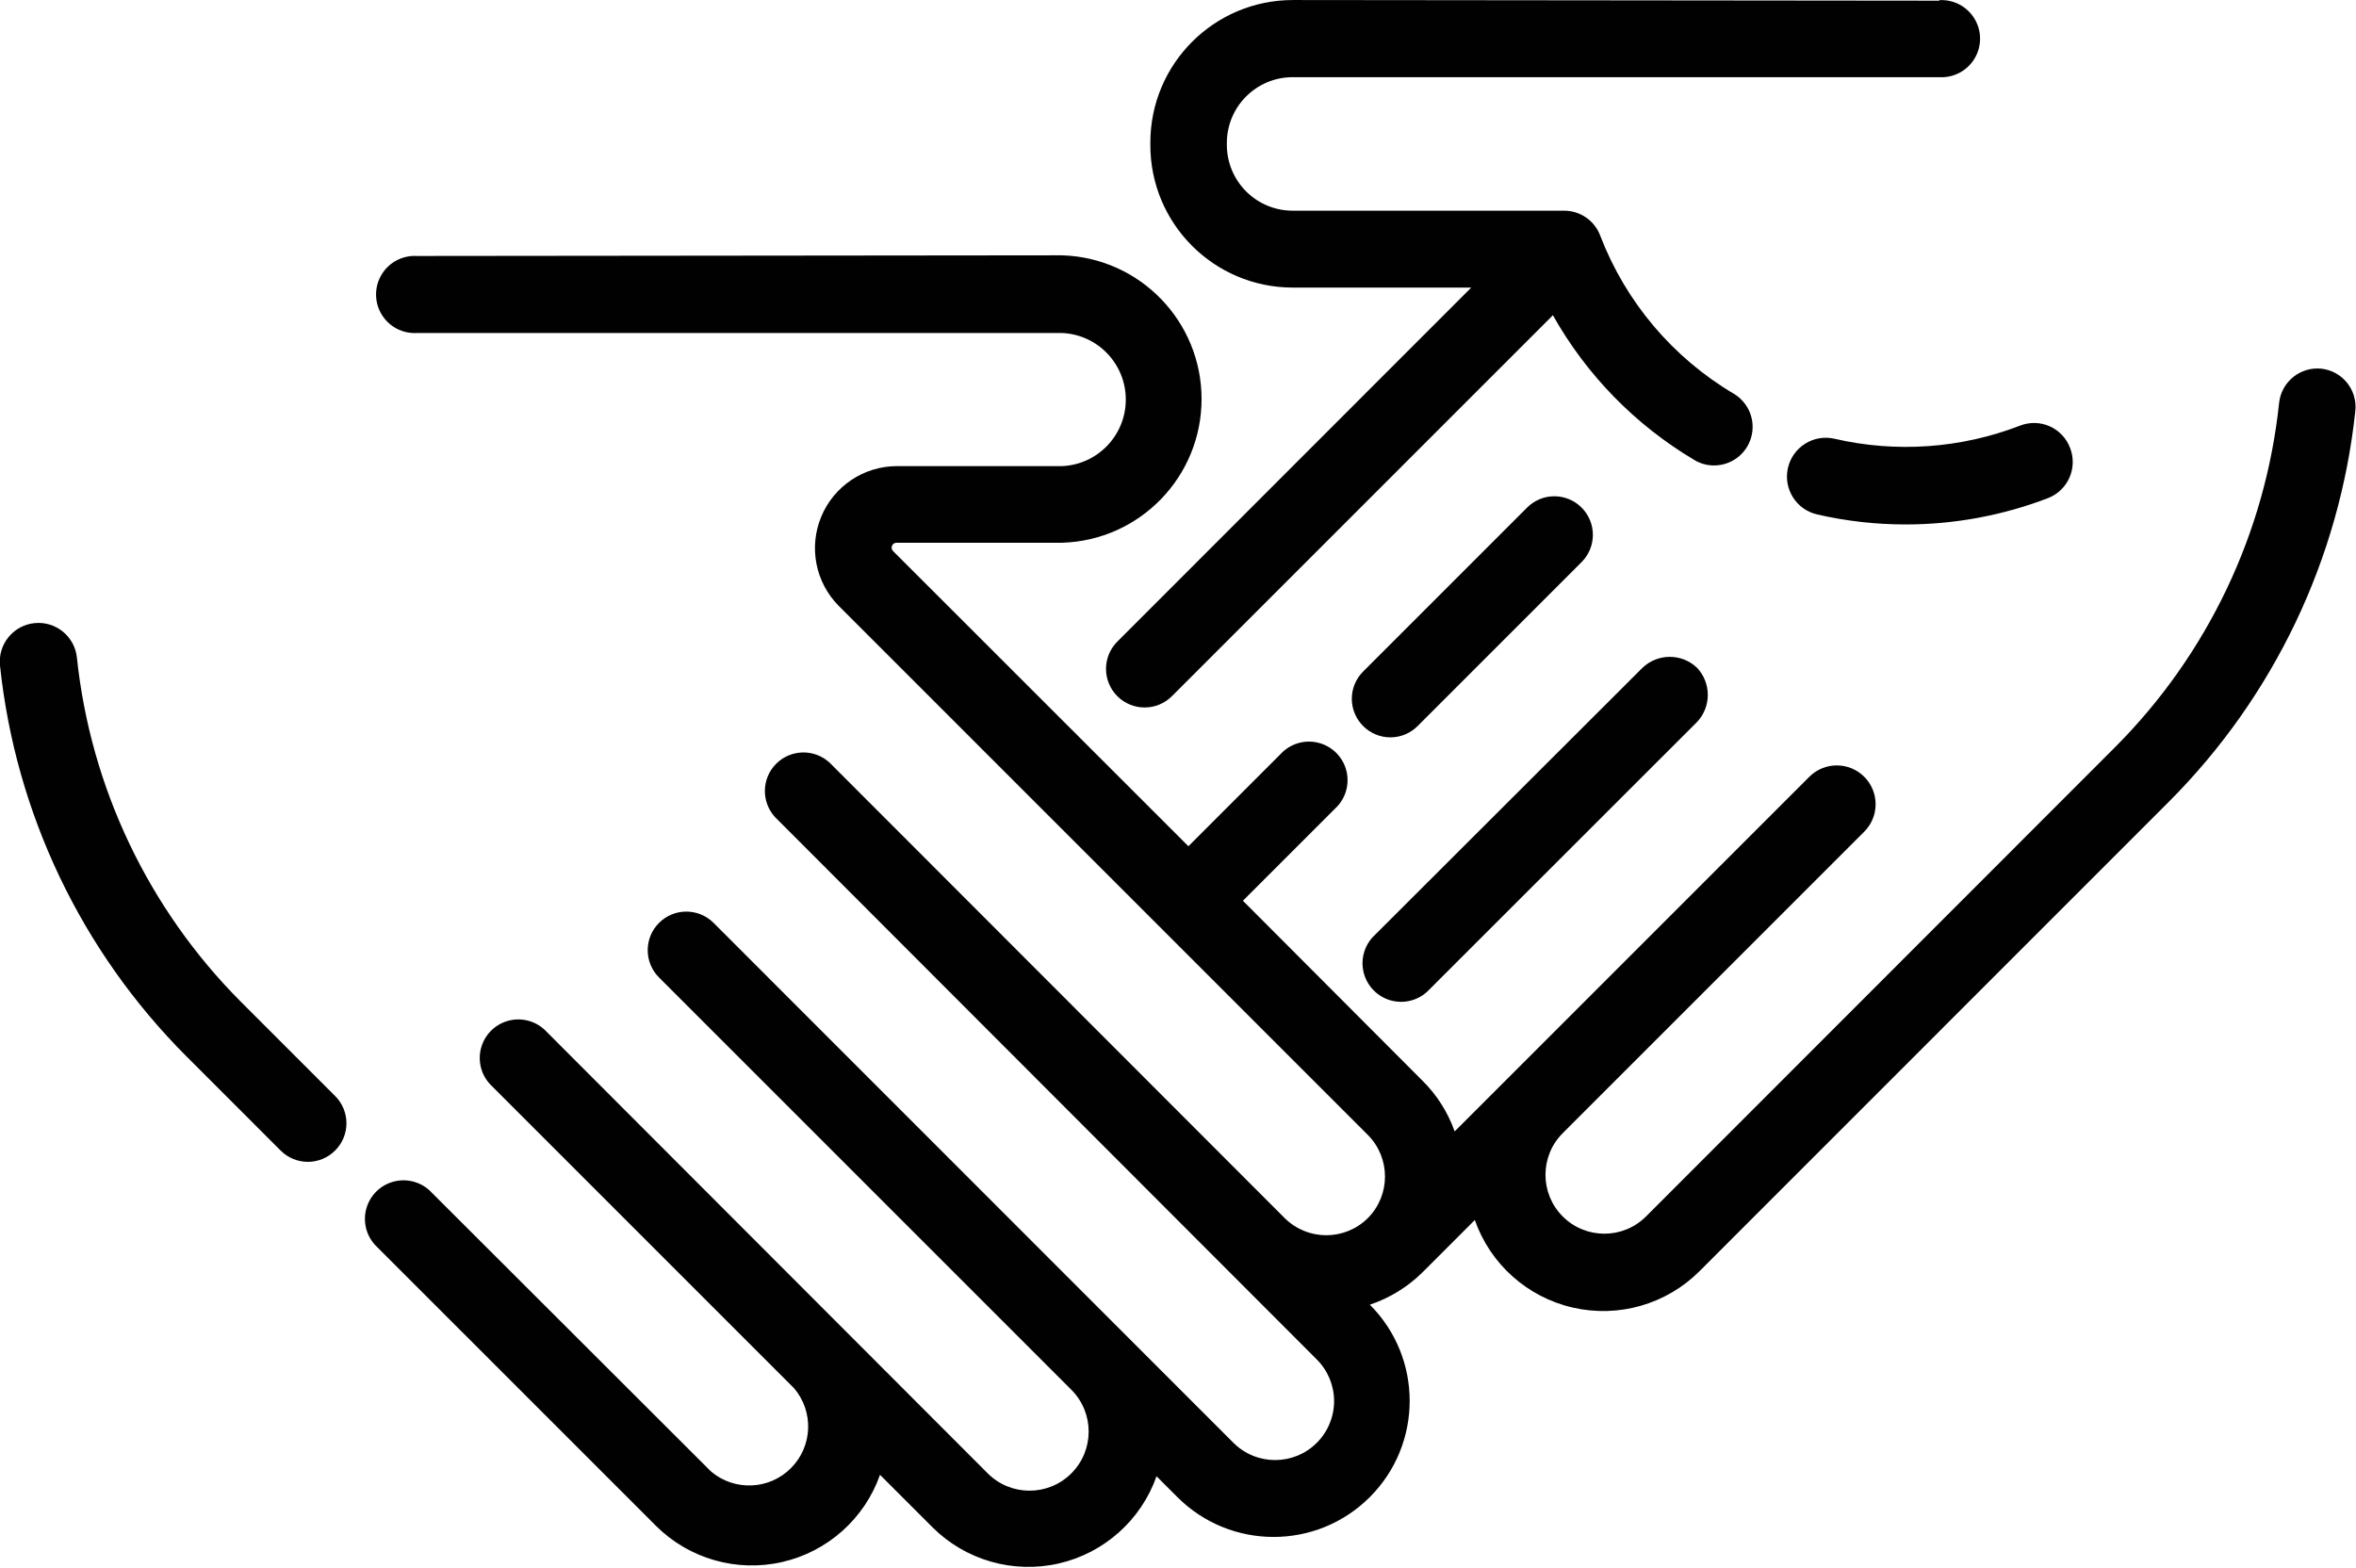
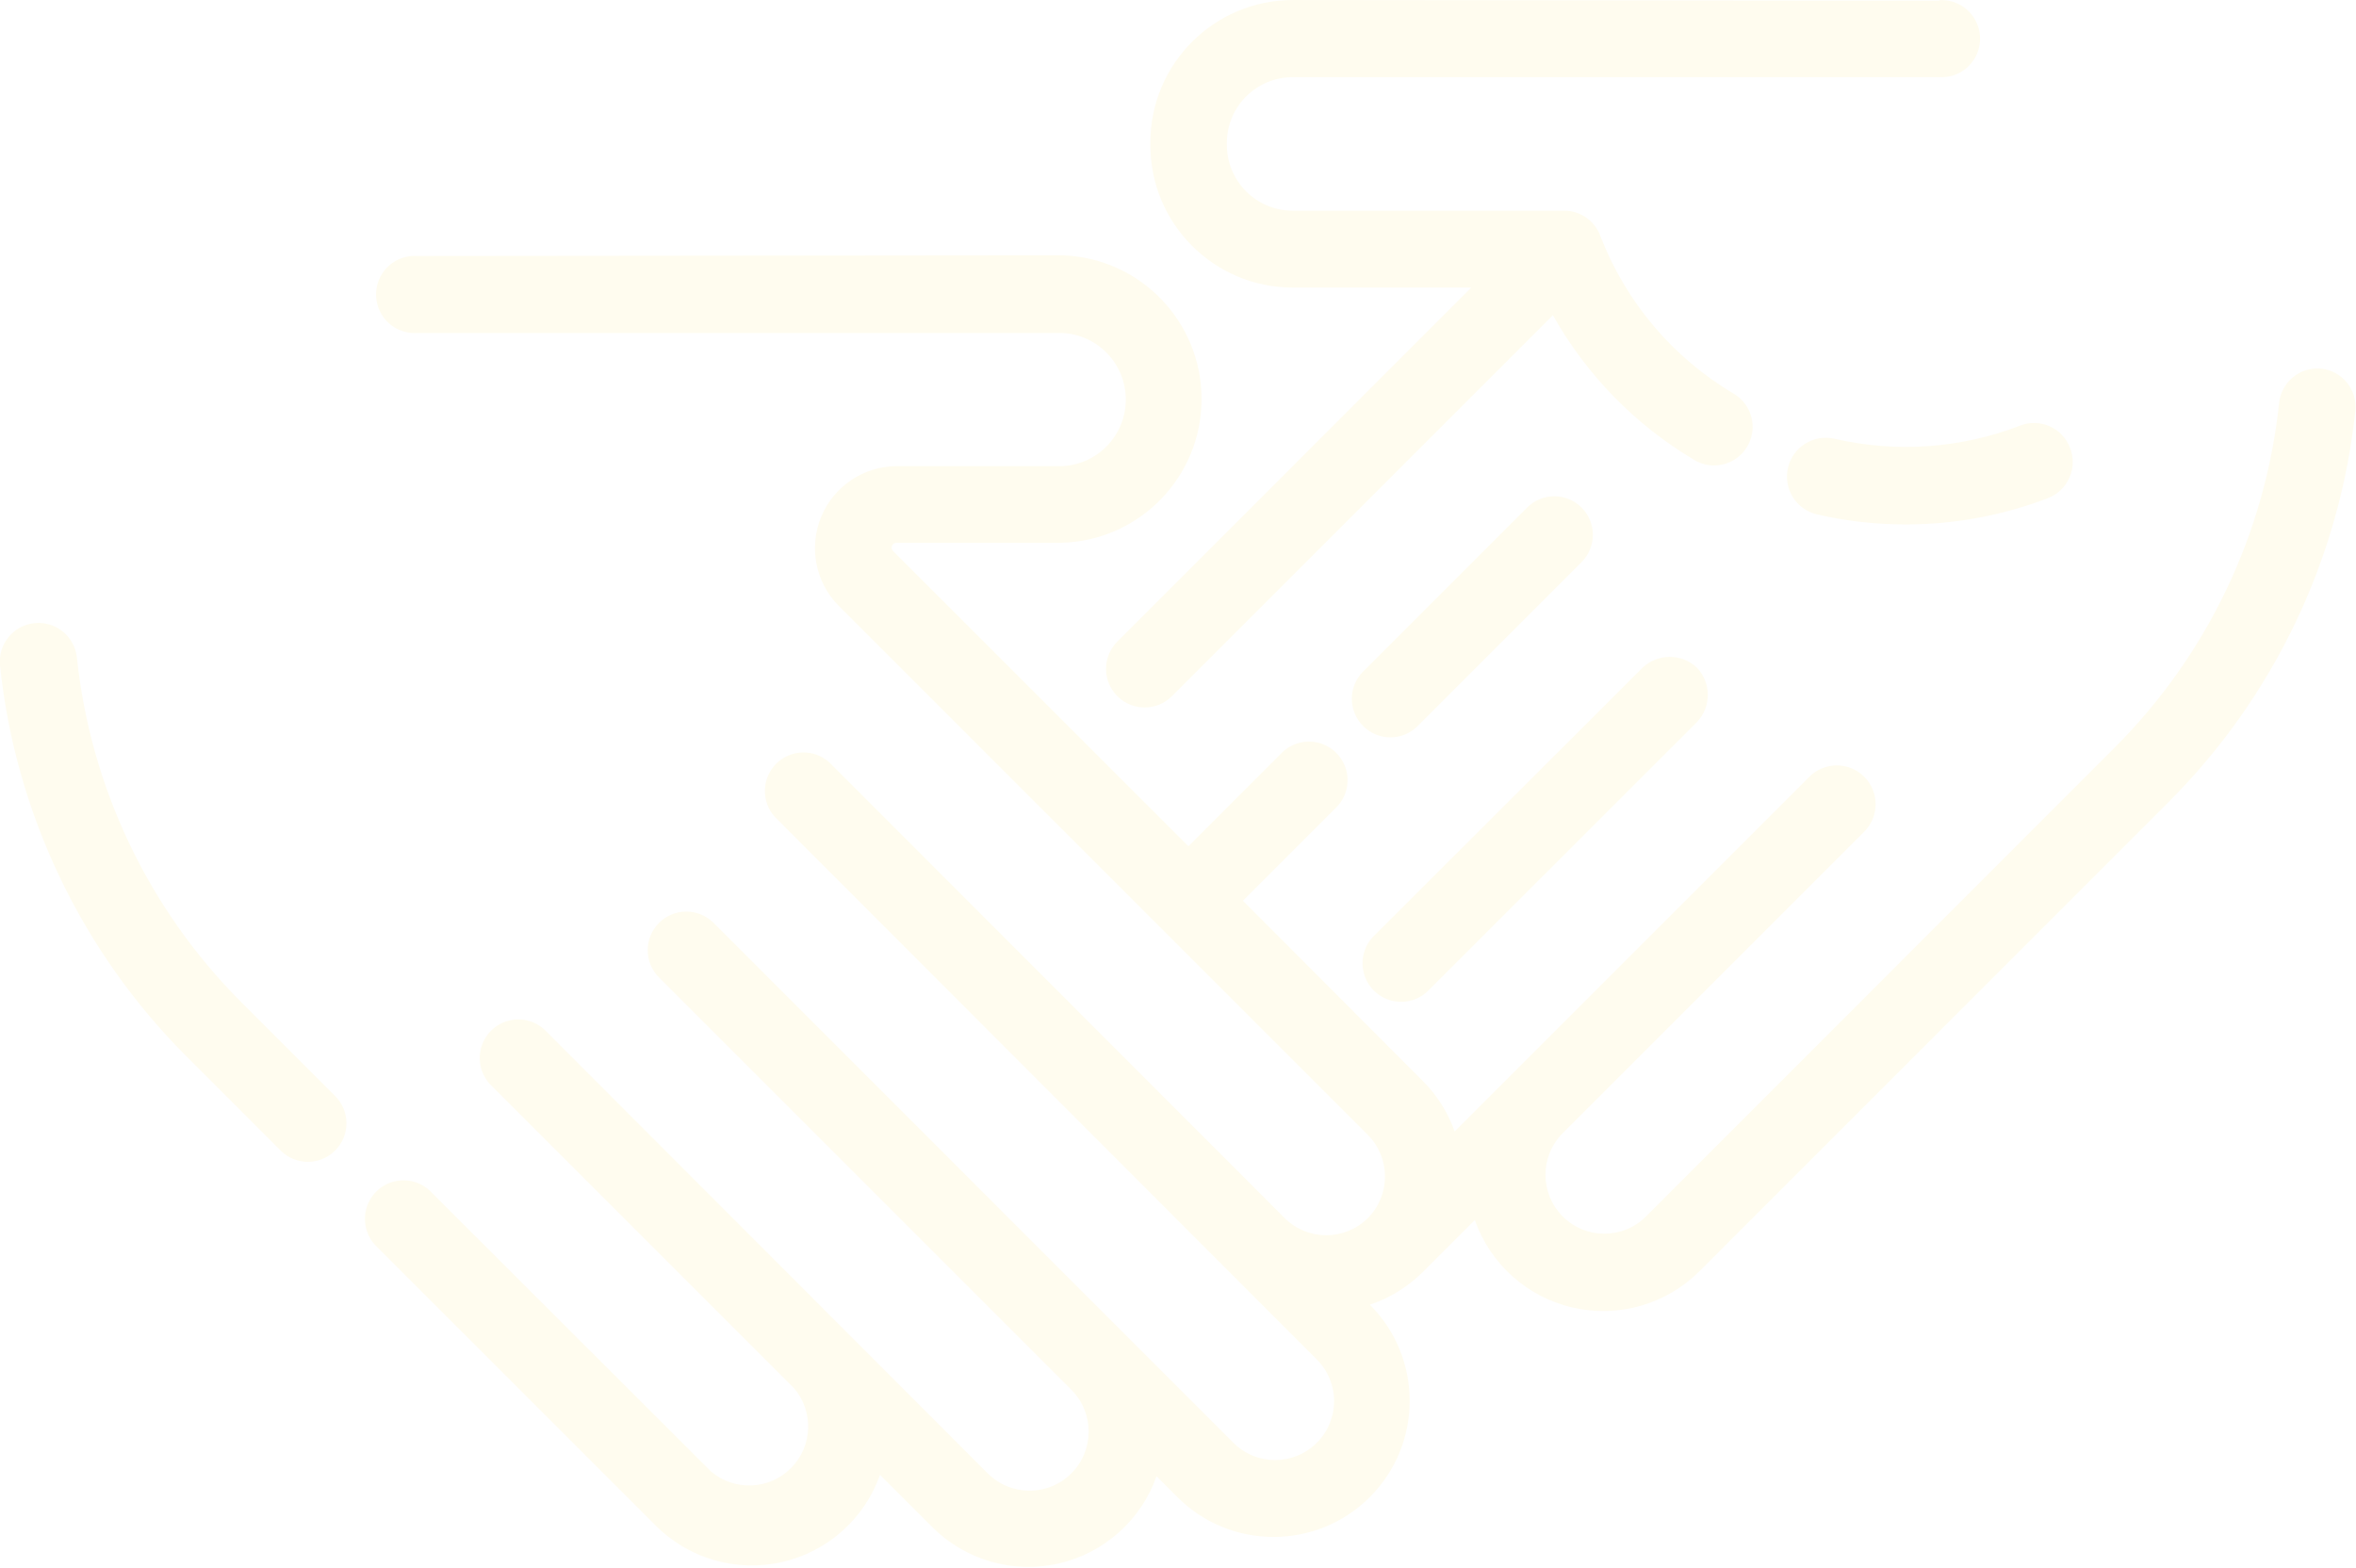
<svg xmlns="http://www.w3.org/2000/svg" width="63.12mm" height="42mm" viewBox="0 0 178.92 119.05">
  <defs>
-     <style>.cls-1{fill:#010101;}</style>
+     <style>
+             .cls-1 {
+                 fill: #FFFCEF;
+             }
+         </style>
  </defs>
  <g id="Layer_2" data-name="Layer 2">
    <g id="Layer_13" data-name="Layer 13">
      <path class="cls-1" d="M25.45,83.24,18.3,76.09A43.49,43.49,0,0,1,5.84,49.94,2.93,2.93,0,0,0,0,50.55,49.3,49.3,0,0,0,14.16,80.23l7.15,7.15a2.92,2.92,0,0,0,4.14,0A2.92,2.92,0,0,0,25.45,83.24Z" />
      <path class="cls-1" d="M120.11,38.55a2.92,2.92,0,0,0-4.14,0L103.52,51a2.92,2.92,0,0,0,0,4.14,2.92,2.92,0,0,0,4.14,0l12.45-12.45A2.93,2.93,0,0,0,120.11,38.55Z" />
      <path class="cls-1" d="M128.88,50.72a3,3,0,0,0-4.15,0L104.42,71a2.93,2.93,0,1,0,4.14,4.14l20.32-20.31A3,3,0,0,0,128.88,50.72Z" />
      <path class="cls-1" d="M176.3,28a2.93,2.93,0,0,0-3.22,2.6,43.44,43.44,0,0,1-12.46,26.15L125,92.39a4.47,4.47,0,1,1-6.32-6.33v0l22.9-22.9A2.93,2.93,0,0,0,137.4,59L110.47,85.93A10.21,10.21,0,0,0,108,82.05L94.39,68.41l7-7a2.93,2.93,0,1,0-4.14-4.14l-7,7L67.82,41.85a.37.37,0,0,1,.27-.63l12.57,0a10.92,10.92,0,0,0,0-21.83h0l-49,.05a2.93,2.93,0,1,0,0,5.85h0l49,0h0a5.06,5.06,0,0,1,0,10.11l-12.57,0A6.23,6.23,0,0,0,63.68,46l40.2,40.2a4.48,4.48,0,0,1,0,6.31l0,0h0a4.48,4.48,0,0,1-6.32,0L63,57.92a2.93,2.93,0,0,0-4.14,4.14L100,103.25a4.47,4.47,0,0,1,0,6.33,4.48,4.48,0,0,1-6.33,0L54.19,70.09a2.93,2.93,0,1,0-4.14,4.15l31.32,31.32A4.48,4.48,0,0,1,75,111.89L41.52,78.37a2.93,2.93,0,1,0-4.14,4.14L60.3,105.43A4.48,4.48,0,0,1,54,111.76L32.8,90.59a2.93,2.93,0,1,0-4.14,4.14L49.83,115.9a10.32,10.32,0,0,0,17-3.89l4,4a10.32,10.32,0,0,0,17-3.89l1.58,1.58a10.33,10.33,0,0,0,14.62-14.61h0A10.4,10.4,0,0,0,108,96.66l0,0,4-4a10.34,10.34,0,0,0,17.06,3.89l35.66-35.67a49.37,49.37,0,0,0,14.15-29.68A2.92,2.92,0,0,0,176.3,28Z" />
      <path class="cls-1" d="M157.2,34a2.92,2.92,0,0,0-3.78-1.68,24.06,24.06,0,0,1-14.11,1A2.93,2.93,0,1,0,138,39.07a29.89,29.89,0,0,0,6.71.76,30.16,30.16,0,0,0,10.82-2A2.94,2.94,0,0,0,157.2,34Z" />
      <path class="cls-1" d="M147.28.05,98.19,0h0A10.83,10.83,0,0,0,87.36,10.8V11a10.82,10.82,0,0,0,10.8,10.84l13.57,0L84.85,48.73A2.93,2.93,0,1,0,89,52.87l28.93-28.93a29.74,29.74,0,0,0,10.75,11,2.89,2.89,0,0,0,1.49.41,2.93,2.93,0,0,0,1.51-5.44,23.9,23.9,0,0,1-10.15-12v0A2.92,2.92,0,0,0,118.79,16L98.17,16a5,5,0,0,1-5-5v-.19a5,5,0,0,1,5-4.95h0l49.1,0h0a2.93,2.93,0,1,0,0-5.85Z" />
    </g>
  </g>
</svg>
